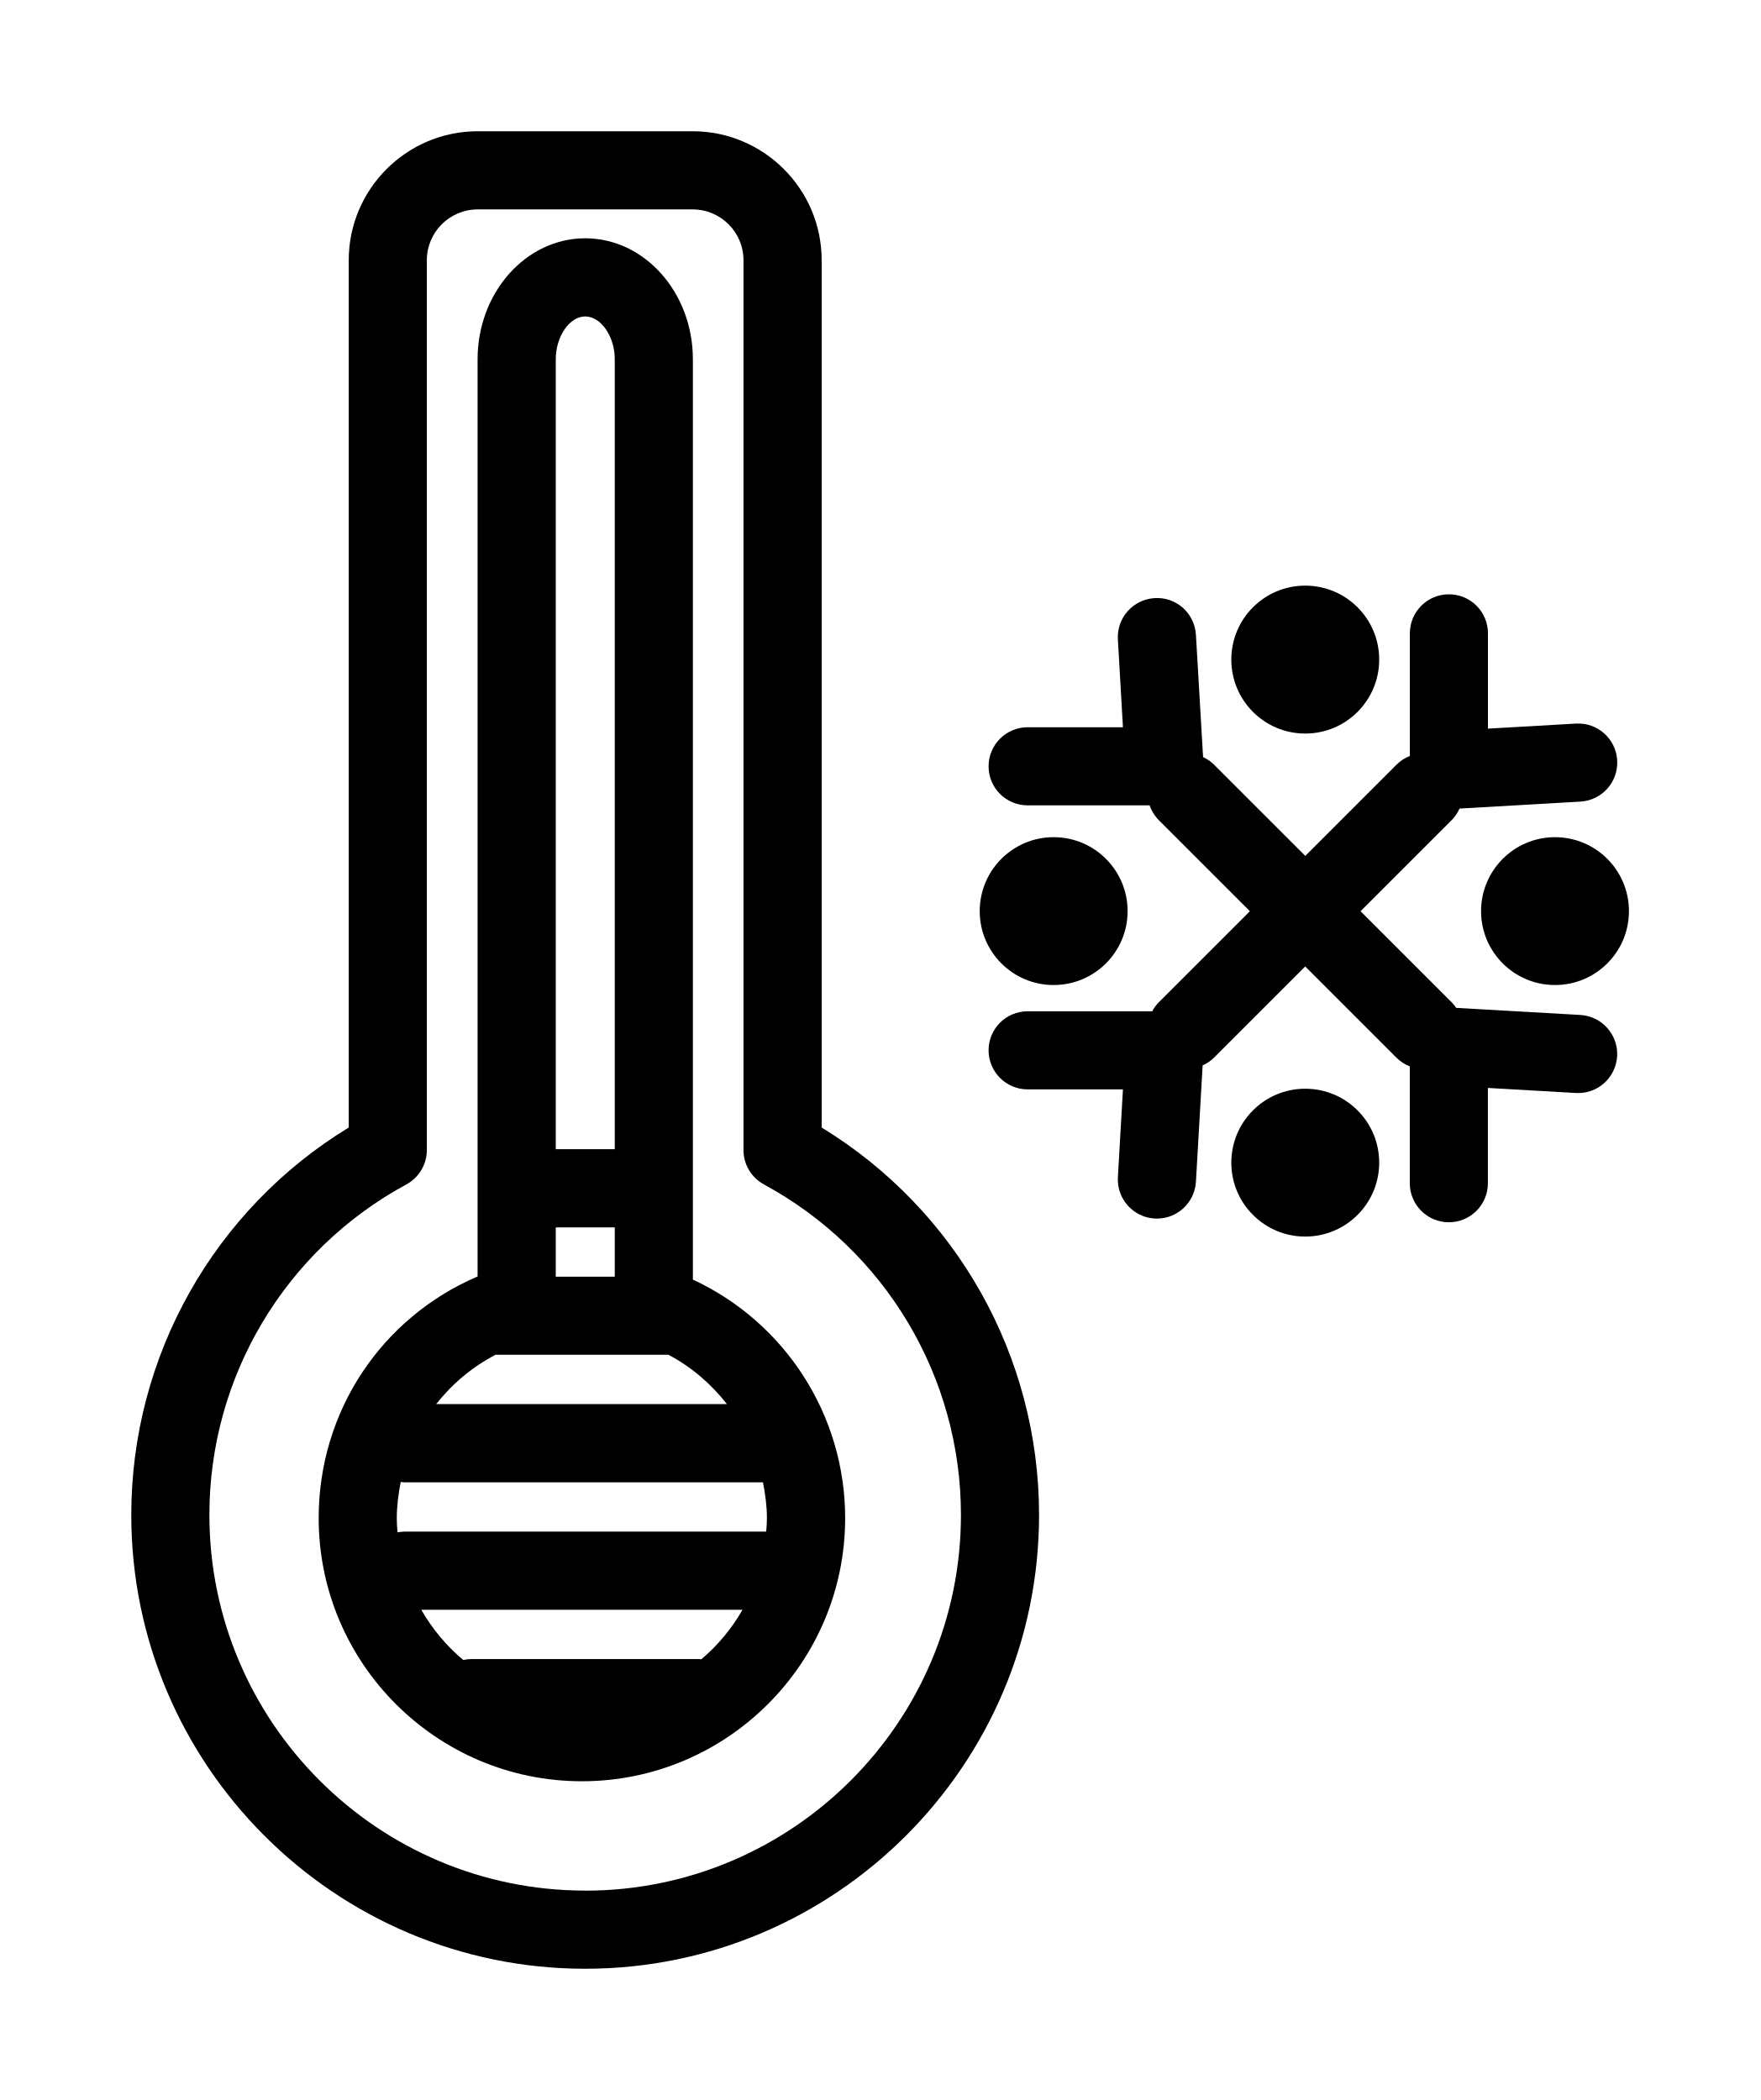
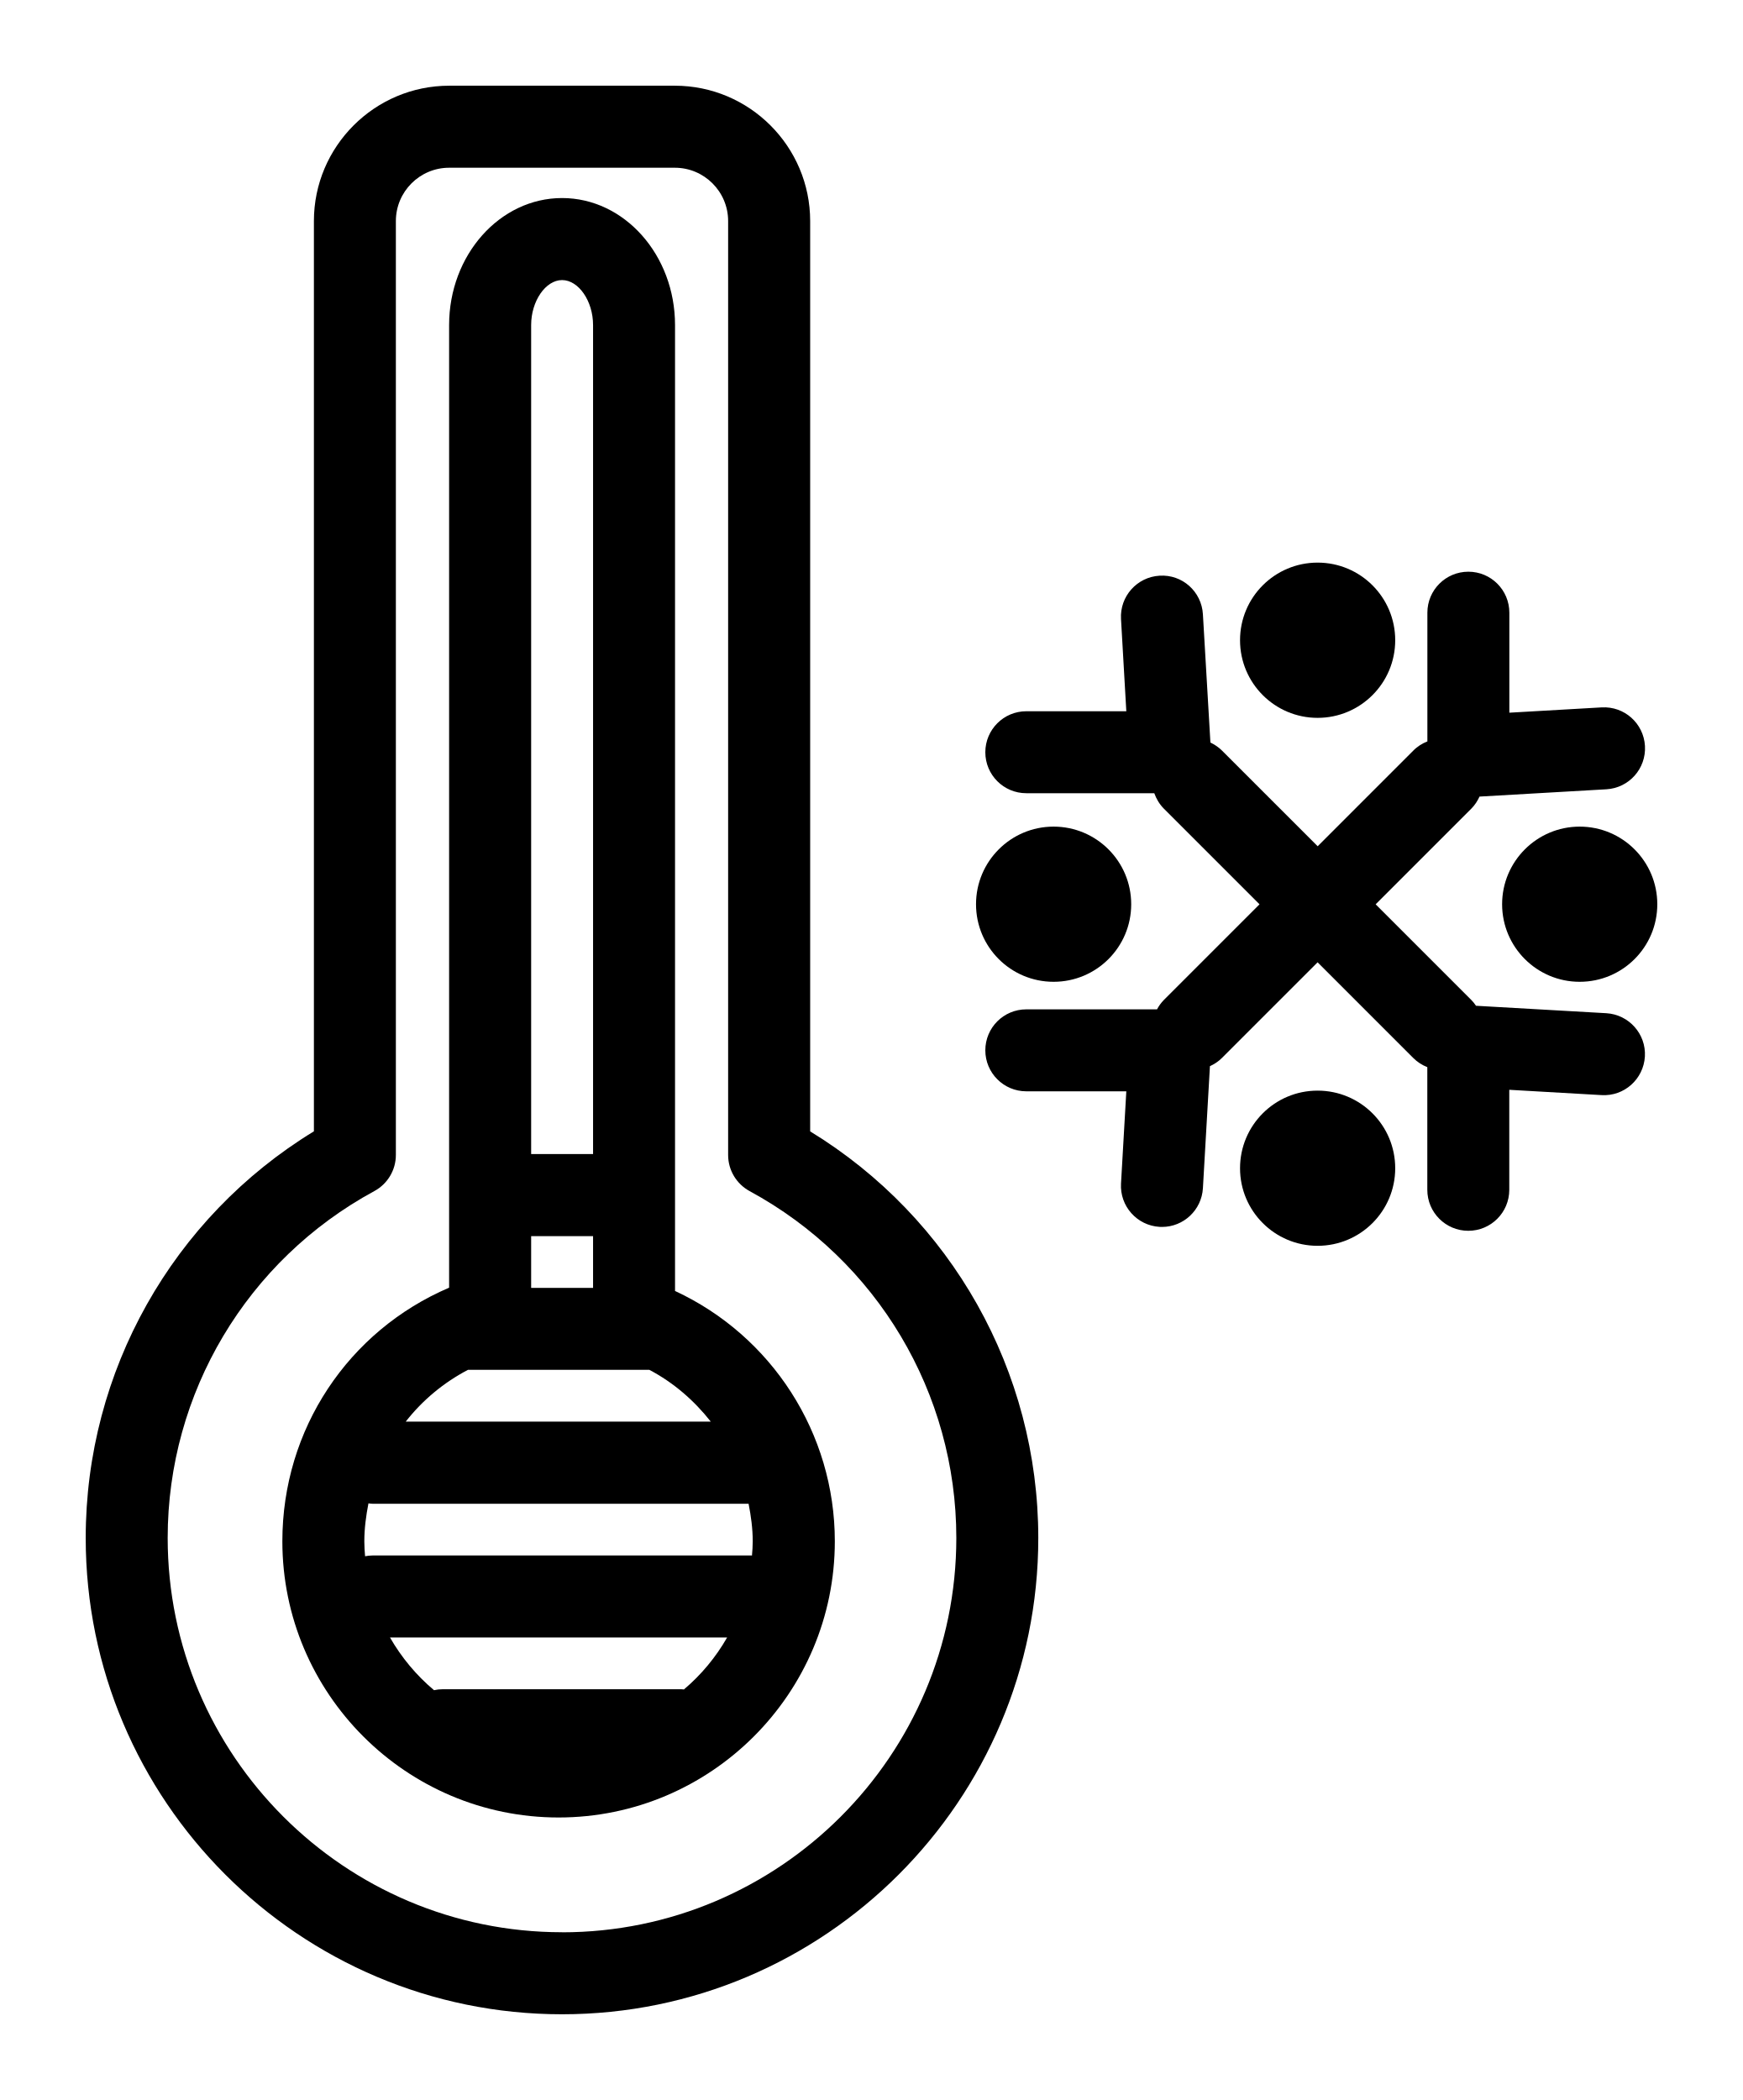
- <svg xmlns="http://www.w3.org/2000/svg" enable-background="new 0 0 800 800" height="32" id="Layer_1" version="1.1" viewBox="0 0 26.817 32" width="26.817" xml:space="preserve">
+ <svg xmlns="http://www.w3.org/2000/svg" enable-background="new 0 0 800 800" height="49" id="Layer_1" version="1.1" viewBox="0 0 40.67 49" width="40.67" xml:space="preserve">
  <defs id="defs79" />
-   <g id="g74" transform="translate(-2,-766)">
-     <g id="g161">
+   <g id="g74" transform="translate(-2,-749)">
+     <g id="g161" transform="matrix(1.607142,0,0,1.607142,-2.428569,-483.2853)">
      <path id="path60" d="M 14.518,783.18 V 769.965 c 0,-1.083 -0.882,-1.965 -1.965,-1.965 H 9.278 c -1.083,0 -1.965,0.882 -1.965,1.965 v 13.216 C 5.26,784.434 4,786.665 4,789.085 c 0,3.813 3.102,6.915 6.915,6.915 3.813,0 6.915,-3.102 6.915,-6.915 0,-2.421 -1.26,-4.65 -3.313,-5.904 z m -3.603,11.629 c -3.157,0 -5.725,-2.568 -5.725,-5.725 0,-2.103 1.15,-4.033 3.001,-5.036 0.192,-0.104 0.312,-0.305 0.312,-0.524 V 769.965 c 0,-0.427 0.347,-0.774 0.774,-0.774 h 3.276 c 0.427,0 0.774,0.347 0.774,0.774 v 13.56 c 0,0.219 0.12,0.419 0.312,0.524 1.851,1.003 3.001,2.933 3.001,5.036 -7.4e-5,3.157 -2.568,5.725 -5.725,5.725 z" style="fill:#000000;stroke-width:0.037" />
      <path id="path62" d="m 12.556,785.5 v -14.025 c 0,-1.017 -0.736,-1.844 -1.64,-1.844 -0.904,0 -1.64,0.827 -1.64,1.844 v 13.976 c -1.465,0.627 -2.421,2.056 -2.421,3.682 0,2.211 1.799,4.01 4.01,4.01 2.211,0 4.011,-1.799 4.011,-4.01 0,-1.571 -0.916,-2.982 -2.319,-3.634 z m 0.128,5.784 c -0.012,-6.7e-4 -0.023,-0.003 -0.035,-0.003 H 9.183 c -0.043,0 -0.085,0.005 -0.126,0.014 -0.256,-0.215 -0.472,-0.474 -0.639,-0.765 h 4.894 c -0.164,0.287 -0.377,0.543 -0.628,0.755 z m 0.984,-1.945 H 8.163 c -0.037,0 -0.072,0.005 -0.107,0.011 -0.006,-0.071 -0.011,-0.143 -0.011,-0.215 0,-0.189 0.025,-0.373 0.06,-0.553 0.019,0.002 0.039,0.006 0.058,0.006 h 5.461 c 0.035,0.178 0.06,0.36 0.06,0.547 0,0.069 -0.005,0.137 -0.011,0.205 -0.002,4e-5 -0.004,-6.3e-4 -0.006,-6.3e-4 z m -3.201,-3.885 v -0.751 h 0.899 v 0.751 z m 0.449,-14.632 c 0.24,0 0.45,0.305 0.45,0.653 v 12.036 h -0.899 v -12.036 c 0,-0.348 0.21,-0.653 0.449,-0.653 z M 9.551,786.643 c 0.003,0 0.006,6.7e-4 0.009,6.7e-4 H 12.183 c 0.353,0.186 0.651,0.446 0.892,0.752 H 8.646 c 0.242,-0.309 0.548,-0.566 0.906,-0.753 z" style="fill:#000000;stroke-width:0.037" />
      <path id="path64" d="m 18.052,781.01 c 0.623,0 1.127,-0.504 1.127,-1.126 0,-0.622 -0.504,-1.127 -1.127,-1.127 -0.622,0 -1.126,0.505 -1.126,1.127 0,0.622 0.504,1.126 1.126,1.126 z" style="fill:#000000;stroke-width:0.037" />
      <path id="path66" d="m 25.69,778.757 c -0.621,0 -1.126,0.505 -1.126,1.127 0,0.622 0.505,1.126 1.126,1.126 0.623,0 1.127,-0.504 1.127,-1.126 0,-0.622 -0.504,-1.127 -1.127,-1.127 z" style="fill:#000000;stroke-width:0.037" />
      <path id="path68" d="m 21.885,782.59 c -0.622,0 -1.126,0.504 -1.126,1.127 0,0.621 0.504,1.126 1.126,1.126 0.623,0 1.127,-0.505 1.127,-1.126 0,-0.623 -0.504,-1.127 -1.127,-1.127 z" style="fill:#000000;stroke-width:0.037" />
      <path id="path70" d="m 21.885,777.178 c 0.623,0 1.127,-0.505 1.127,-1.127 0,-0.623 -0.504,-1.127 -1.127,-1.127 -0.622,0 -1.126,0.504 -1.126,1.127 0,0.622 0.504,1.127 1.126,1.127 z" style="fill:#000000;stroke-width:0.037" />
      <path id="path72" d="m 26.077,781.466 -1.892,-0.108 c -0.02,-0.03 -0.043,-0.059 -0.068,-0.084 l -1.389,-1.389 1.389,-1.389 c 0.052,-0.052 0.09,-0.112 0.119,-0.175 l 1.842,-0.106 c 0.328,-0.019 0.579,-0.3 0.56,-0.629 -0.019,-0.328 -0.299,-0.579 -0.629,-0.56 l -1.34,0.077 v -1.452 c 0,-0.329 -0.266,-0.595 -0.595,-0.595 -0.328,0 -0.595,0.266 -0.595,0.595 v 1.869 c -0.074,0.029 -0.144,0.072 -0.204,0.133 l -1.389,1.389 -1.39,-1.39 c -0.05,-0.05 -0.108,-0.087 -0.167,-0.116 L 20.22,775.674 c -0.019,-0.328 -0.298,-0.581 -0.629,-0.56 -0.328,0.019 -0.579,0.3 -0.56,0.629 l 0.077,1.339 h -1.452 c -0.329,0 -0.595,0.267 -0.595,0.595 0,0.329 0.266,0.595 0.595,0.595 h 1.858 c 0.029,0.081 0.074,0.158 0.138,0.223 l 1.39,1.39 -1.39,1.39 c -0.04,0.041 -0.072,0.086 -0.098,0.135 h -1.898 c -0.329,0 -0.595,0.266 -0.595,0.595 0,0.328 0.266,0.595 0.595,0.595 h 1.452 l -0.077,1.339 c -0.019,0.328 0.232,0.61 0.56,0.629 0.011,7e-4 0.023,0.001 0.035,0.001 0.313,0 0.575,-0.245 0.594,-0.561 l 0.102,-1.773 c 0.063,-0.029 0.122,-0.067 0.173,-0.118 l 1.39,-1.39 1.389,1.389 c 0.06,0.06 0.129,0.104 0.204,0.133 v 1.781 c 0,0.329 0.267,0.595 0.595,0.595 0.329,0 0.595,-0.266 0.595,-0.595 v -1.452 l 1.34,0.077 c 0.329,0.02 0.609,-0.232 0.629,-0.56 0.019,-0.328 -0.232,-0.609 -0.56,-0.629 z" style="fill:#000000;stroke-width:0.037" />
    </g>
  </g>
</svg>
